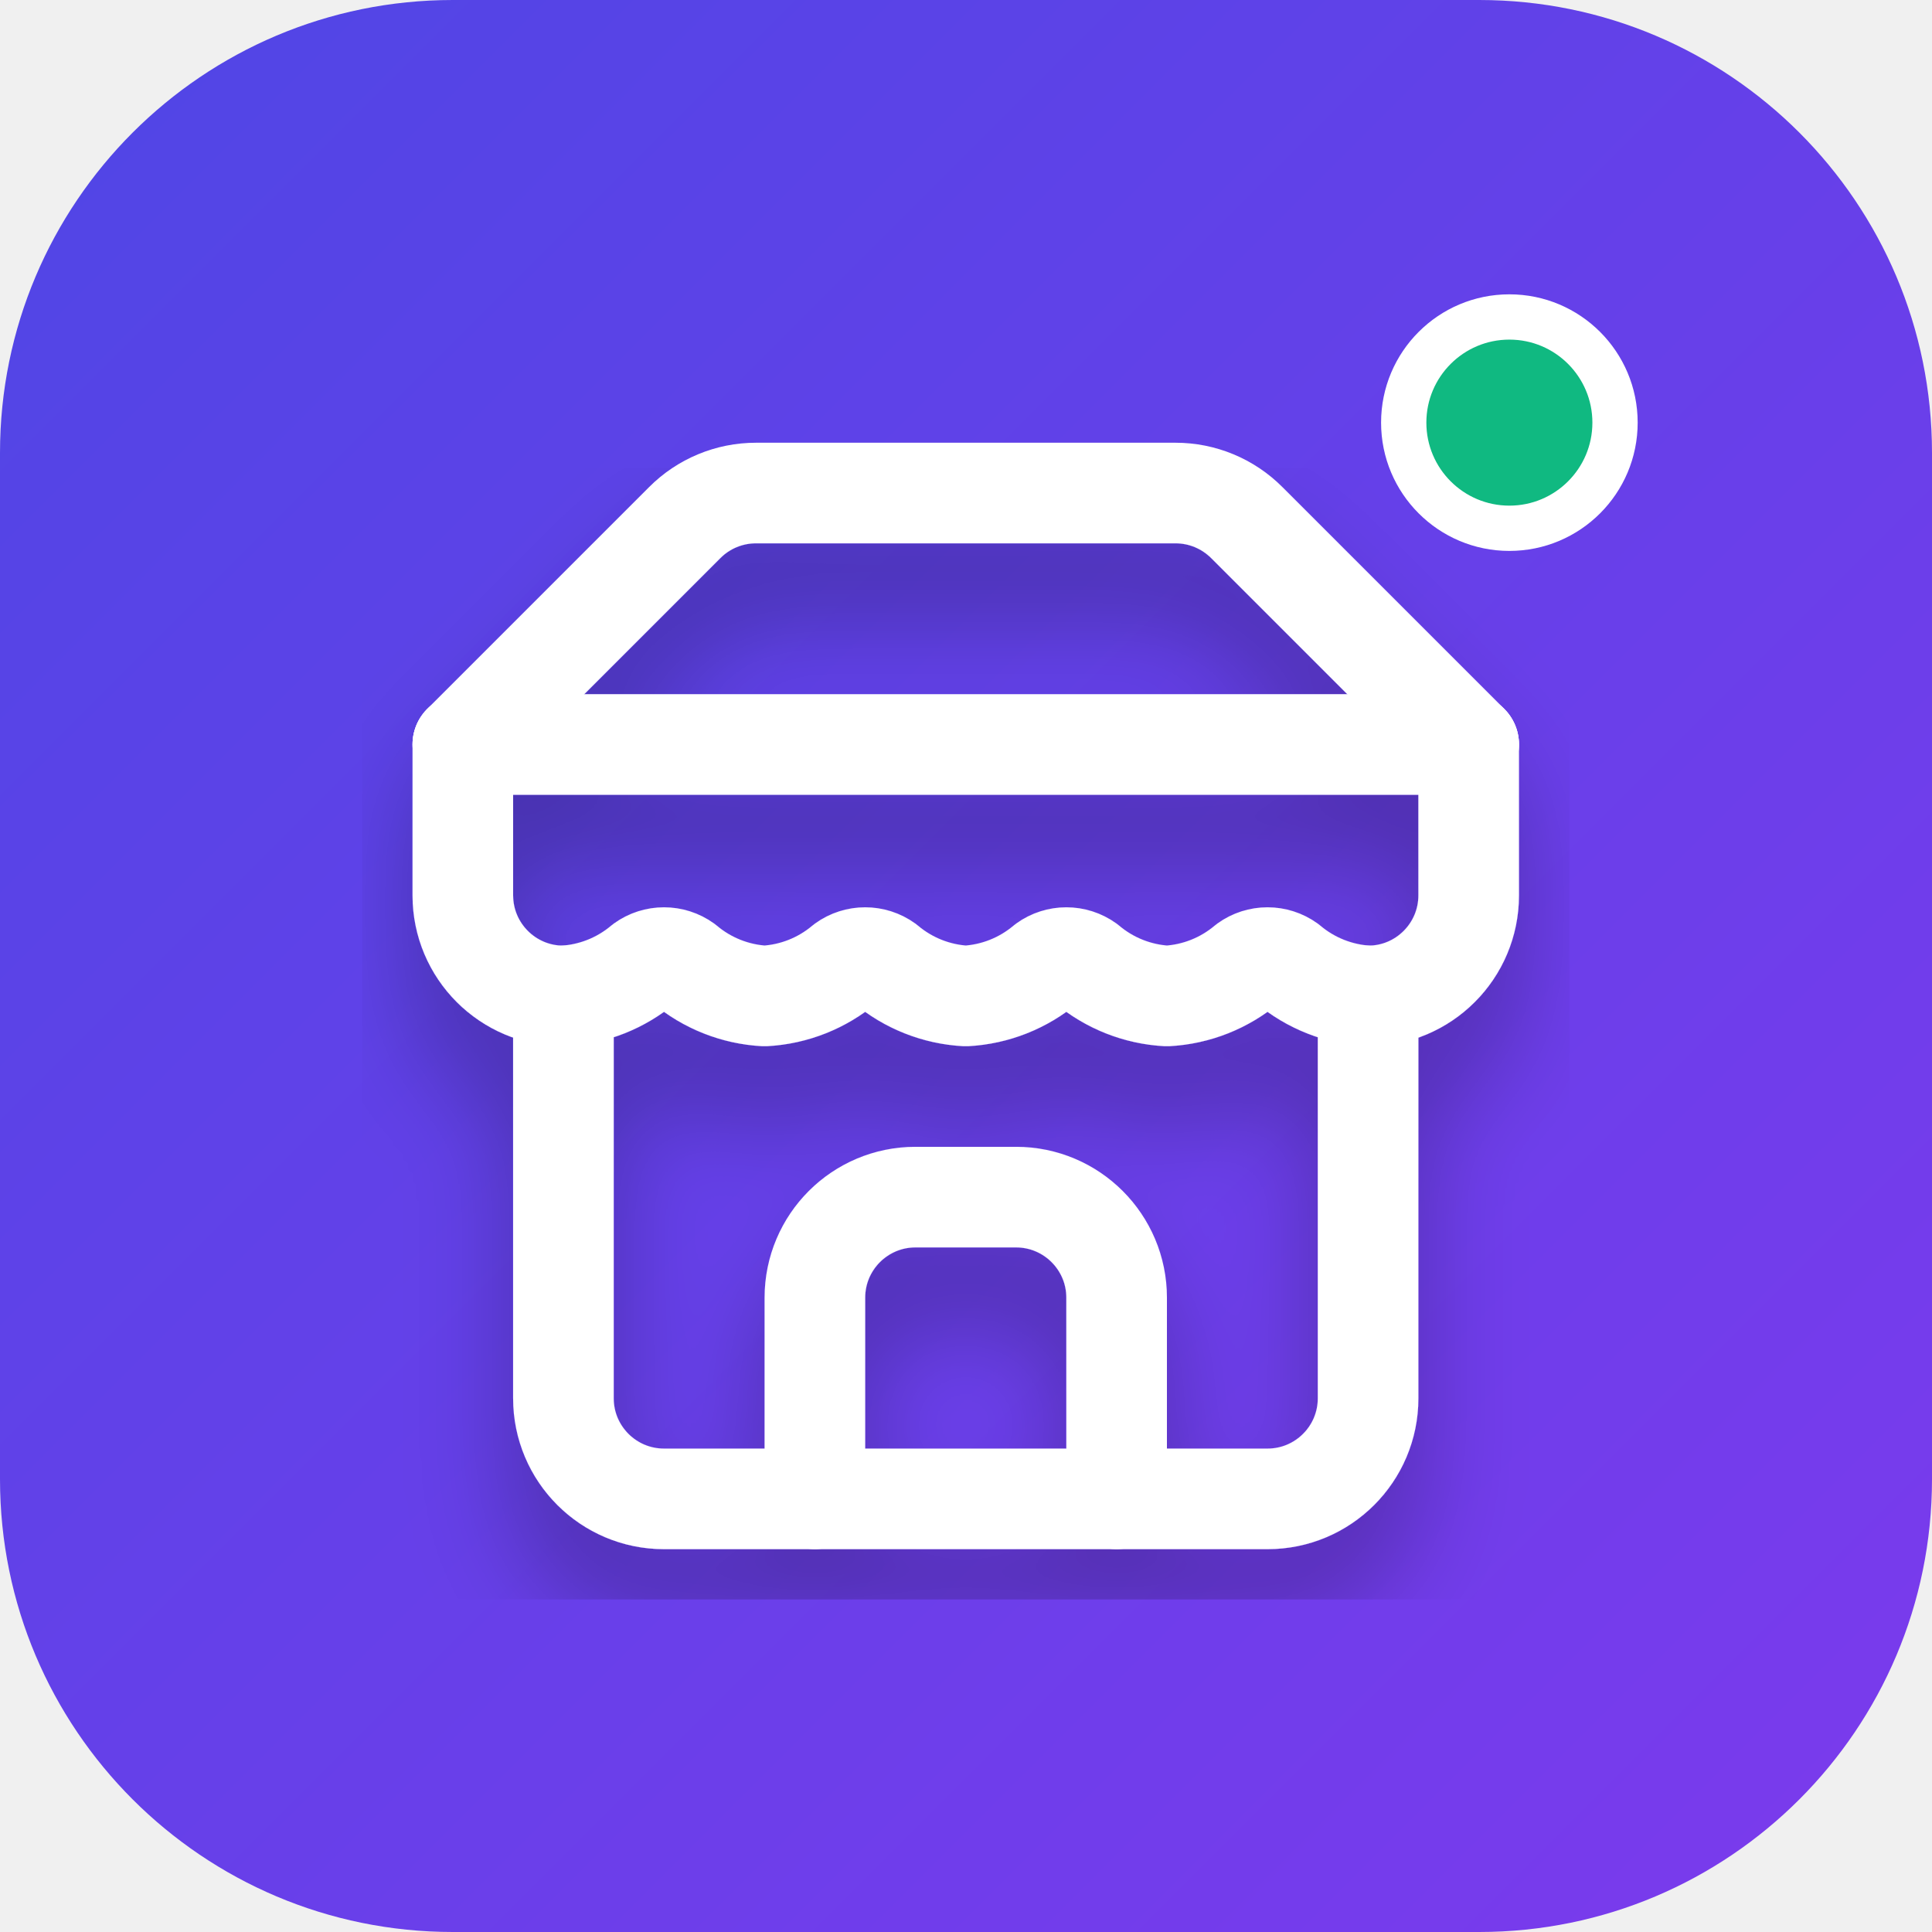
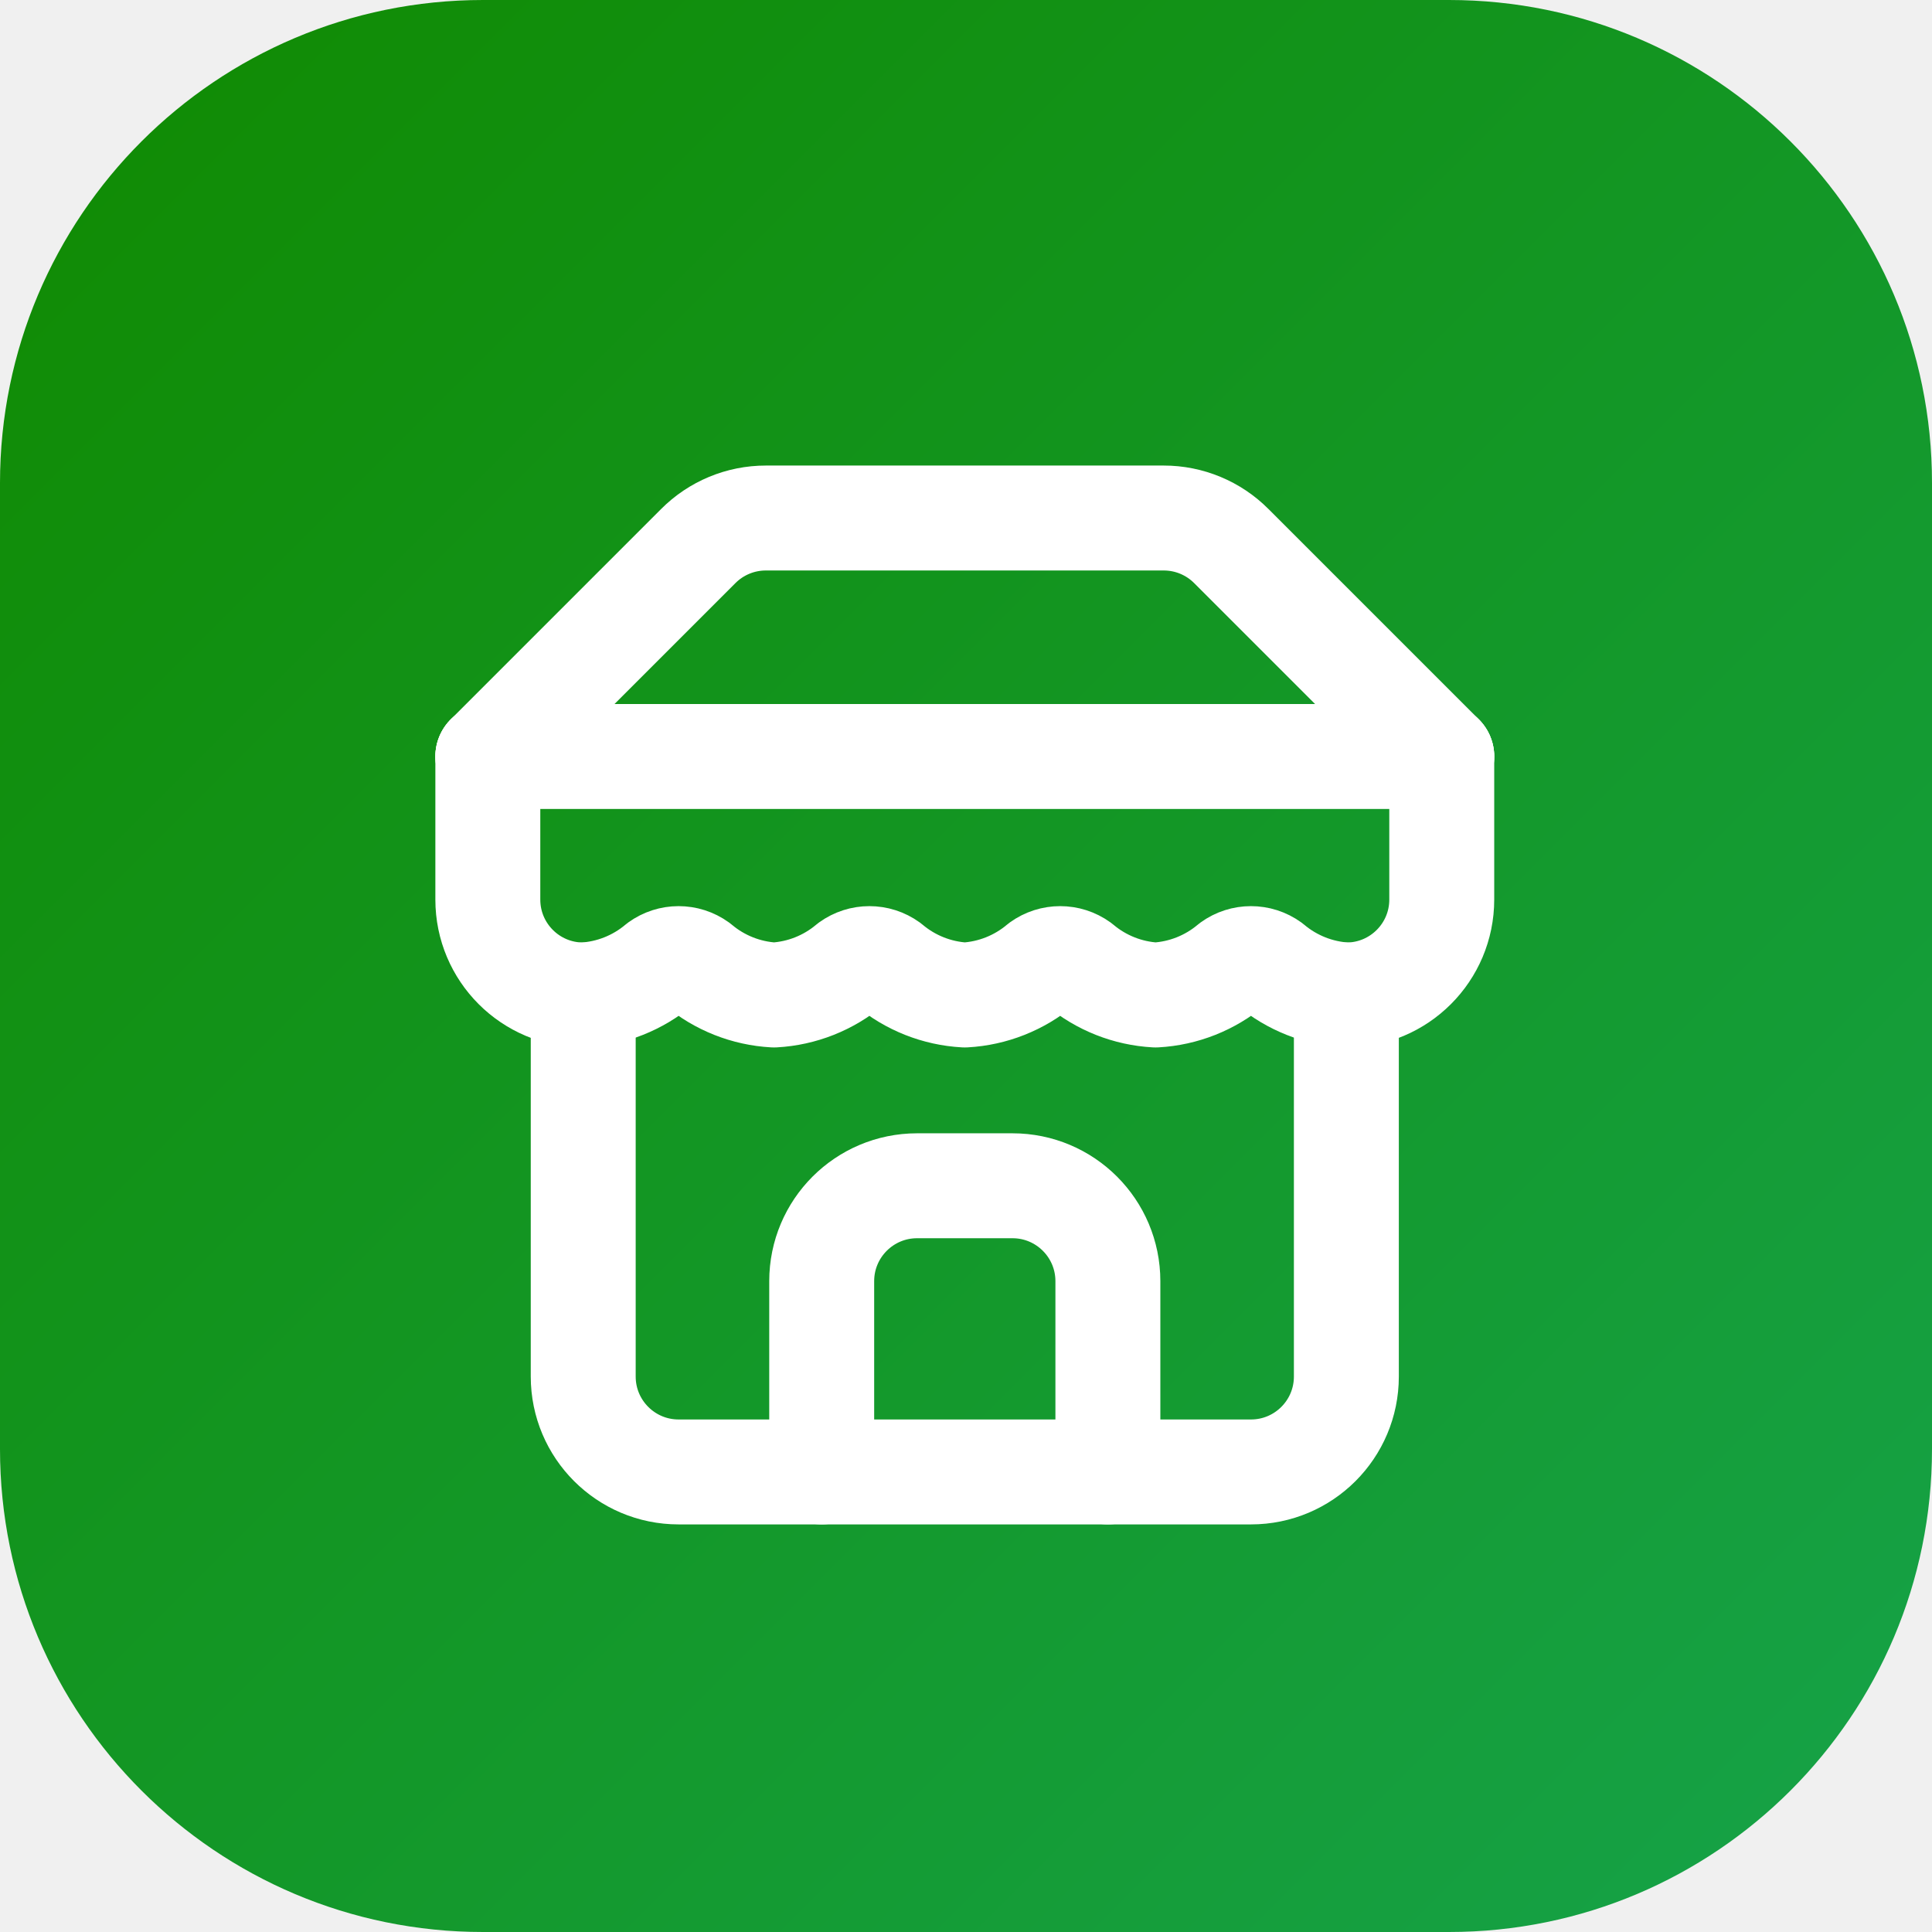
<svg xmlns="http://www.w3.org/2000/svg" viewBox="0 0 64 64" fill="none">
  <defs>
-     <linearGradient id="kasirpro-grad" x1="0%" y1="0%" x2="100%" y2="100%">
-       <stop offset="0%" stop-color="#4F46E5" />
-       <stop offset="100%" stop-color="#7C3AED" />
+     <linearGradient id="kasirpro-emerald" x1="0%" y1="0%" x2="100%" y2="100%">
+       <stop offset="0%" stop-color="#108a00" />
+       <stop offset="100%" stop-color="#16a34a" />
    </linearGradient>
-     <filter id="kasirpro-shadow" x="-10%" y="-10%" width="120%" height="120%">
-       <feDropShadow dx="0" dy="1.5" stdDeviation="1" flood-color="#000000" flood-opacity="0.25" />
-     </filter>
  </defs>
-   <rect width="64" height="64" rx="15" fill="url(#kasirpro-grad)" />
-   <g transform="translate(12, 13) scale(1.666)" stroke="#ffffff" stroke-width="2" stroke-linecap="round" stroke-linejoin="round" fill="none" filter="url(#kasirpro-shadow)">
+   <rect width="64" height="64" rx="16" fill="url(#kasirpro-emerald)" />
+   <g transform="translate(13, 14) scale(1.58)" stroke="#ffffff" stroke-width="2.2" stroke-linecap="round" stroke-linejoin="round" fill="none">
    <path d="m2 7 4.41-4.41A2 2 0 0 1 7.83 2h8.34a2 2 0 0 1 1.42.59L22 7" />
    <path d="M4 12v8a2 2 0 0 0 2 2h12a2 2 0 0 0 2-2v-8" />
    <path d="M15 22v-4a2 2 0 0 0-2-2h-2a2 2 0 0 0-2 2v4" />
    <path d="M2 7h20" />
    <path d="M22 7v3a2 2 0 0 1-2 2v0a2.7 2.7 0 0 1-1.59-.63.7.7 0 0 0-.82 0A2.7 2.7 0 0 1 16 12a2.7 2.7 0 0 1-1.59-.63.7.7 0 0 0-.82 0A2.7 2.7 0 0 1 12 12a2.7 2.7 0 0 1-1.59-.63.7.7 0 0 0-.82 0A2.7 2.7 0 0 1 8 12a2.7 2.7 0 0 1-1.59-.63.7.7 0 0 0-.82 0A2.7 2.7 0 0 1 4 12v0a2 2 0 0 1-2-2V7" />
  </g>
-   <circle cx="50" cy="14" r="3.5" fill="#10B981" stroke="#ffffff" stroke-width="1.5" />
</svg>
